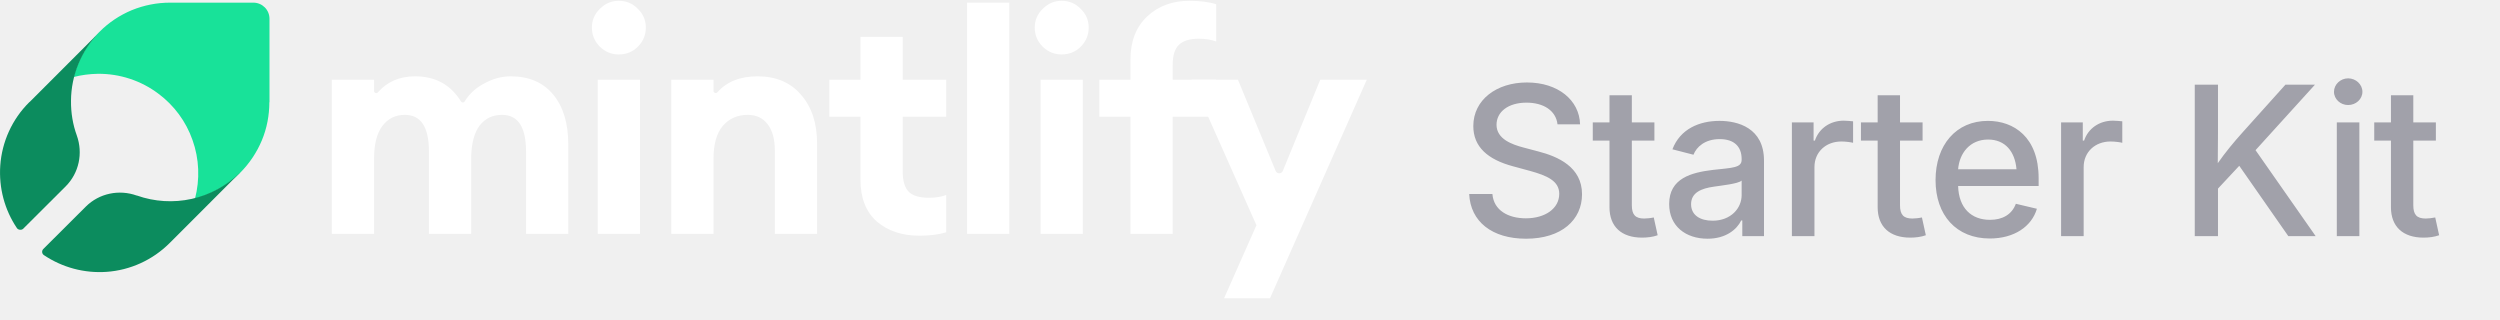
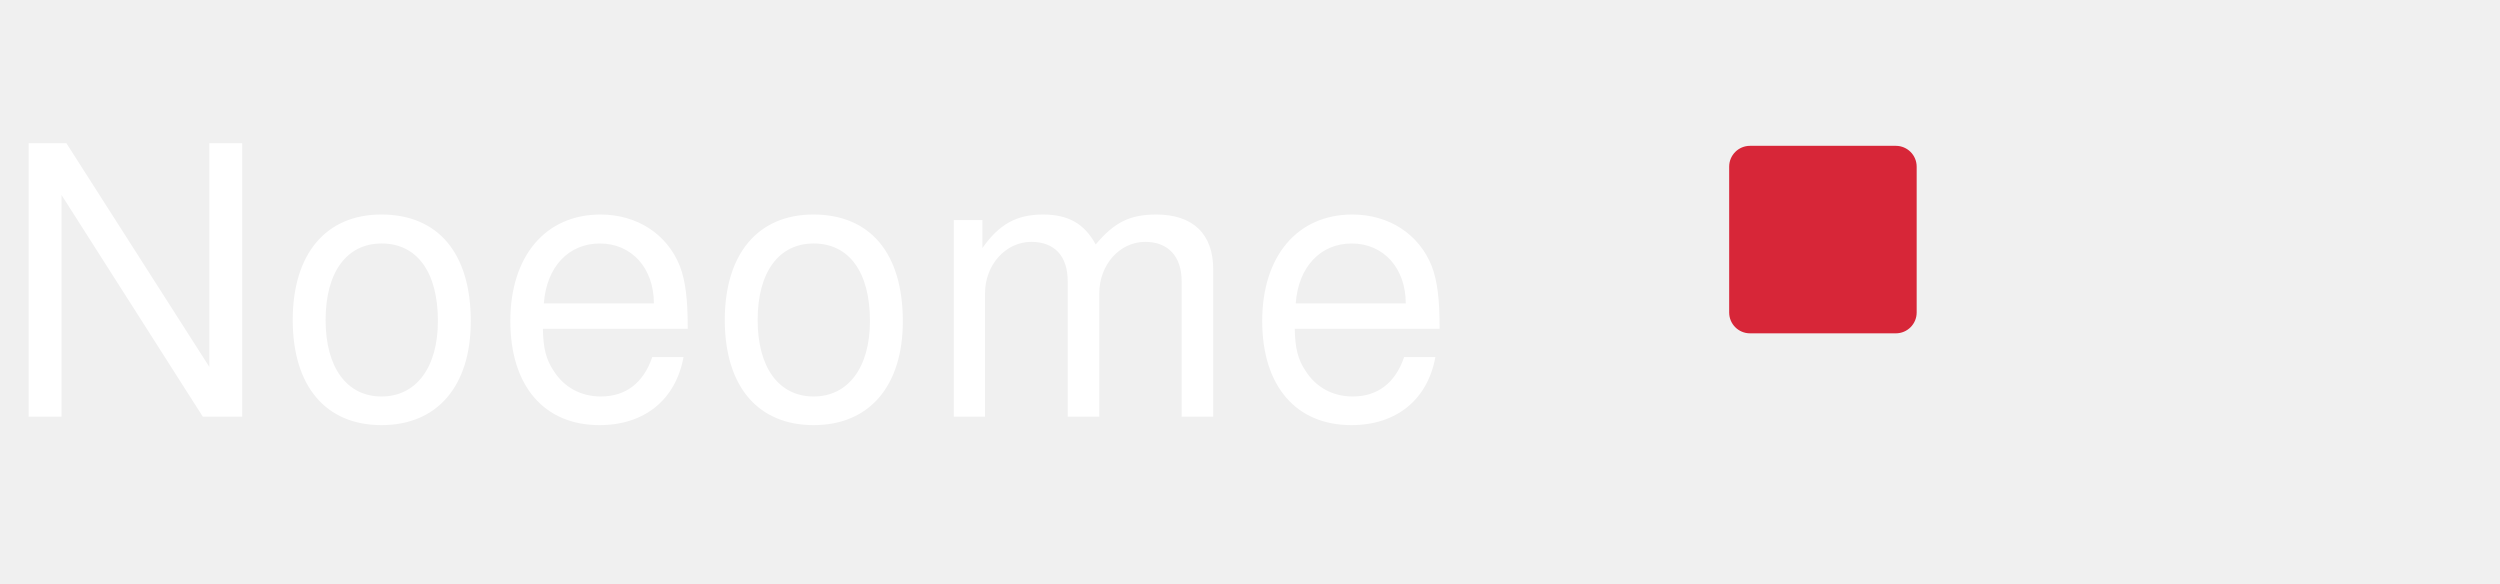
- <svg xmlns="http://www.w3.org/2000/svg" width="180" height="23" viewBox="0 0 180 23" fill="none">
-   <path d="M91.44 21.476H88.133L90.464 16.216L85.802 5.74H89.132L91.847 12.307C91.943 12.536 92.268 12.536 92.362 12.306L95.058 5.74H98.409L91.44 21.476Z" fill="white" />
-   <path d="M81.393 16.837V8.403H79.152V5.74H81.393V4.297C81.393 2.98 81.792 1.944 82.592 1.19C83.391 0.435 84.404 0.058 85.633 0.058C86.387 0.058 87.031 0.139 87.564 0.302V2.988C87.208 2.854 86.794 2.788 86.32 2.788C85.655 2.788 85.174 2.936 84.878 3.232C84.582 3.513 84.434 3.994 84.434 4.674V5.74H87.564V8.403H84.434V16.837H81.393Z" fill="white" />
-   <path d="M76.433 3.92C75.915 3.92 75.463 3.735 75.079 3.365C74.694 2.98 74.502 2.521 74.502 1.989C74.502 1.456 74.694 1.005 75.079 0.635C75.463 0.25 75.915 0.058 76.433 0.058C76.98 0.058 77.438 0.25 77.809 0.635C78.193 1.005 78.386 1.456 78.386 1.989C78.386 2.521 78.193 2.98 77.809 3.365C77.438 3.735 76.98 3.92 76.433 3.92ZM74.924 16.837V5.74H77.964V16.837H74.924Z" fill="white" />
-   <path d="M69.628 16.837V0.191H72.669V16.837H69.628Z" fill="white" />
-   <path d="M66.194 16.97C64.951 16.97 63.93 16.63 63.131 15.949C62.347 15.254 61.955 14.255 61.955 12.953V8.403H59.713V5.74H61.955V2.655H64.995V5.74H68.125V8.403H64.995V12.354C64.995 13.034 65.143 13.523 65.439 13.819C65.735 14.1 66.216 14.24 66.882 14.24C67.355 14.24 67.769 14.174 68.125 14.04V16.726C67.592 16.889 66.948 16.97 66.194 16.97Z" fill="white" />
-   <path d="M48.332 16.837V5.74H51.373V6.551C51.373 6.688 51.559 6.748 51.65 6.646C52.328 5.879 53.293 5.495 54.546 5.495C55.878 5.495 56.921 5.939 57.676 6.827C58.445 7.7 58.83 8.869 58.83 10.334V16.837H55.789V10.844C55.789 10.03 55.619 9.402 55.279 8.958C54.939 8.499 54.458 8.27 53.836 8.27C53.096 8.27 52.497 8.536 52.038 9.069C51.594 9.601 51.373 10.386 51.373 11.421V16.837H48.332Z" fill="white" />
-   <path d="M44.547 3.92C44.029 3.92 43.578 3.735 43.193 3.365C42.809 2.98 42.616 2.521 42.616 1.989C42.616 1.456 42.809 1.005 43.193 0.635C43.578 0.25 44.029 0.058 44.547 0.058C45.095 0.058 45.553 0.25 45.923 0.635C46.308 1.005 46.5 1.456 46.5 1.989C46.5 2.521 46.308 2.98 45.923 3.365C45.553 3.735 45.095 3.92 44.547 3.92ZM43.038 16.837V5.74H46.079V16.837H43.038Z" fill="white" />
-   <path d="M37.875 16.837V10.911C37.875 9.15 37.298 8.27 36.144 8.27C35.478 8.27 34.945 8.521 34.546 9.024C34.161 9.527 33.954 10.275 33.924 11.266V16.837H30.884V10.911C30.884 9.15 30.306 8.27 29.152 8.27C28.472 8.27 27.932 8.536 27.532 9.069C27.133 9.601 26.933 10.386 26.933 11.421V16.837H23.892V5.74H26.933V6.559C26.933 6.695 27.116 6.755 27.206 6.652C27.878 5.881 28.771 5.495 29.885 5.495C31.349 5.495 32.452 6.1 33.193 7.309C33.252 7.404 33.395 7.403 33.454 7.307C33.774 6.78 34.219 6.361 34.79 6.05C35.441 5.68 36.099 5.495 36.765 5.495C38.082 5.495 39.103 5.932 39.828 6.805C40.553 7.678 40.916 8.876 40.916 10.4V16.837H37.875Z" fill="white" />
-   <path d="M19.403 7.362V1.35C19.403 0.705 18.879 0.191 18.244 0.191H12.235C11.291 0.191 10.357 0.378 9.487 0.733C8.618 1.098 7.824 1.621 7.16 2.295L7.114 2.341C6.235 3.23 5.609 4.333 5.291 5.548C5.861 5.399 6.45 5.324 7.039 5.314C8.609 5.296 10.151 5.801 11.403 6.745C12.534 7.586 13.394 8.746 13.861 10.083C14.347 11.438 14.403 12.916 14.039 14.309C15.244 13.991 16.356 13.364 17.244 12.486L17.291 12.439C17.954 11.775 18.487 10.98 18.851 10.111C19.216 9.241 19.393 8.306 19.393 7.362H19.403Z" fill="#18E299" />
-   <path d="M5.112 7.26C5.121 5.416 5.857 3.646 7.151 2.324L2.151 7.326C2.133 7.344 2.114 7.354 2.095 7.372C0.876 8.583 0.14 10.204 0.019 11.918C-0.092 13.52 0.327 15.103 1.22 16.426C1.306 16.552 1.537 16.593 1.667 16.472L4.73 13.417C5.689 12.458 5.987 11.033 5.531 9.757C5.242 8.965 5.103 8.117 5.112 7.26Z" fill="#0C8C5E" />
-   <path d="M17.262 12.44C16.303 13.38 15.102 14.032 13.799 14.321C12.486 14.61 11.127 14.526 9.861 14.079C9.861 14.079 9.851 14.079 9.842 14.079C8.567 13.622 7.142 13.921 6.183 14.871L3.12 17.926C2.99 18.056 3.009 18.27 3.167 18.373C4.489 19.258 6.072 19.686 7.673 19.574C9.386 19.453 10.997 18.717 12.216 17.497L12.263 17.451L17.262 12.449V12.44Z" fill="#0C8C5E" />
-   <text x="105" y="17" font-family="Inter, ui-sans-serif, system-ui, -apple-system, sans-serif" font-size="15" font-weight="500" fill="#A1A1AA" letter-spacing="-0.01em">Starter Kit</text>
+ <svg xmlns="http://www.w3.org/2000/svg" width="120" height="28" viewBox="0 0 120 28" fill="none">
+   <text x="0" y="20" font-family="'Helvetica Neue', Helvetica, Arial, sans-serif" font-size="18" font-weight="400" fill="#ffffff" letter-spacing="0.02em">Noeome</text>
+   <rect x="83" y="7" width="9" height="9" rx="1" fill="#d72638" />
</svg>
